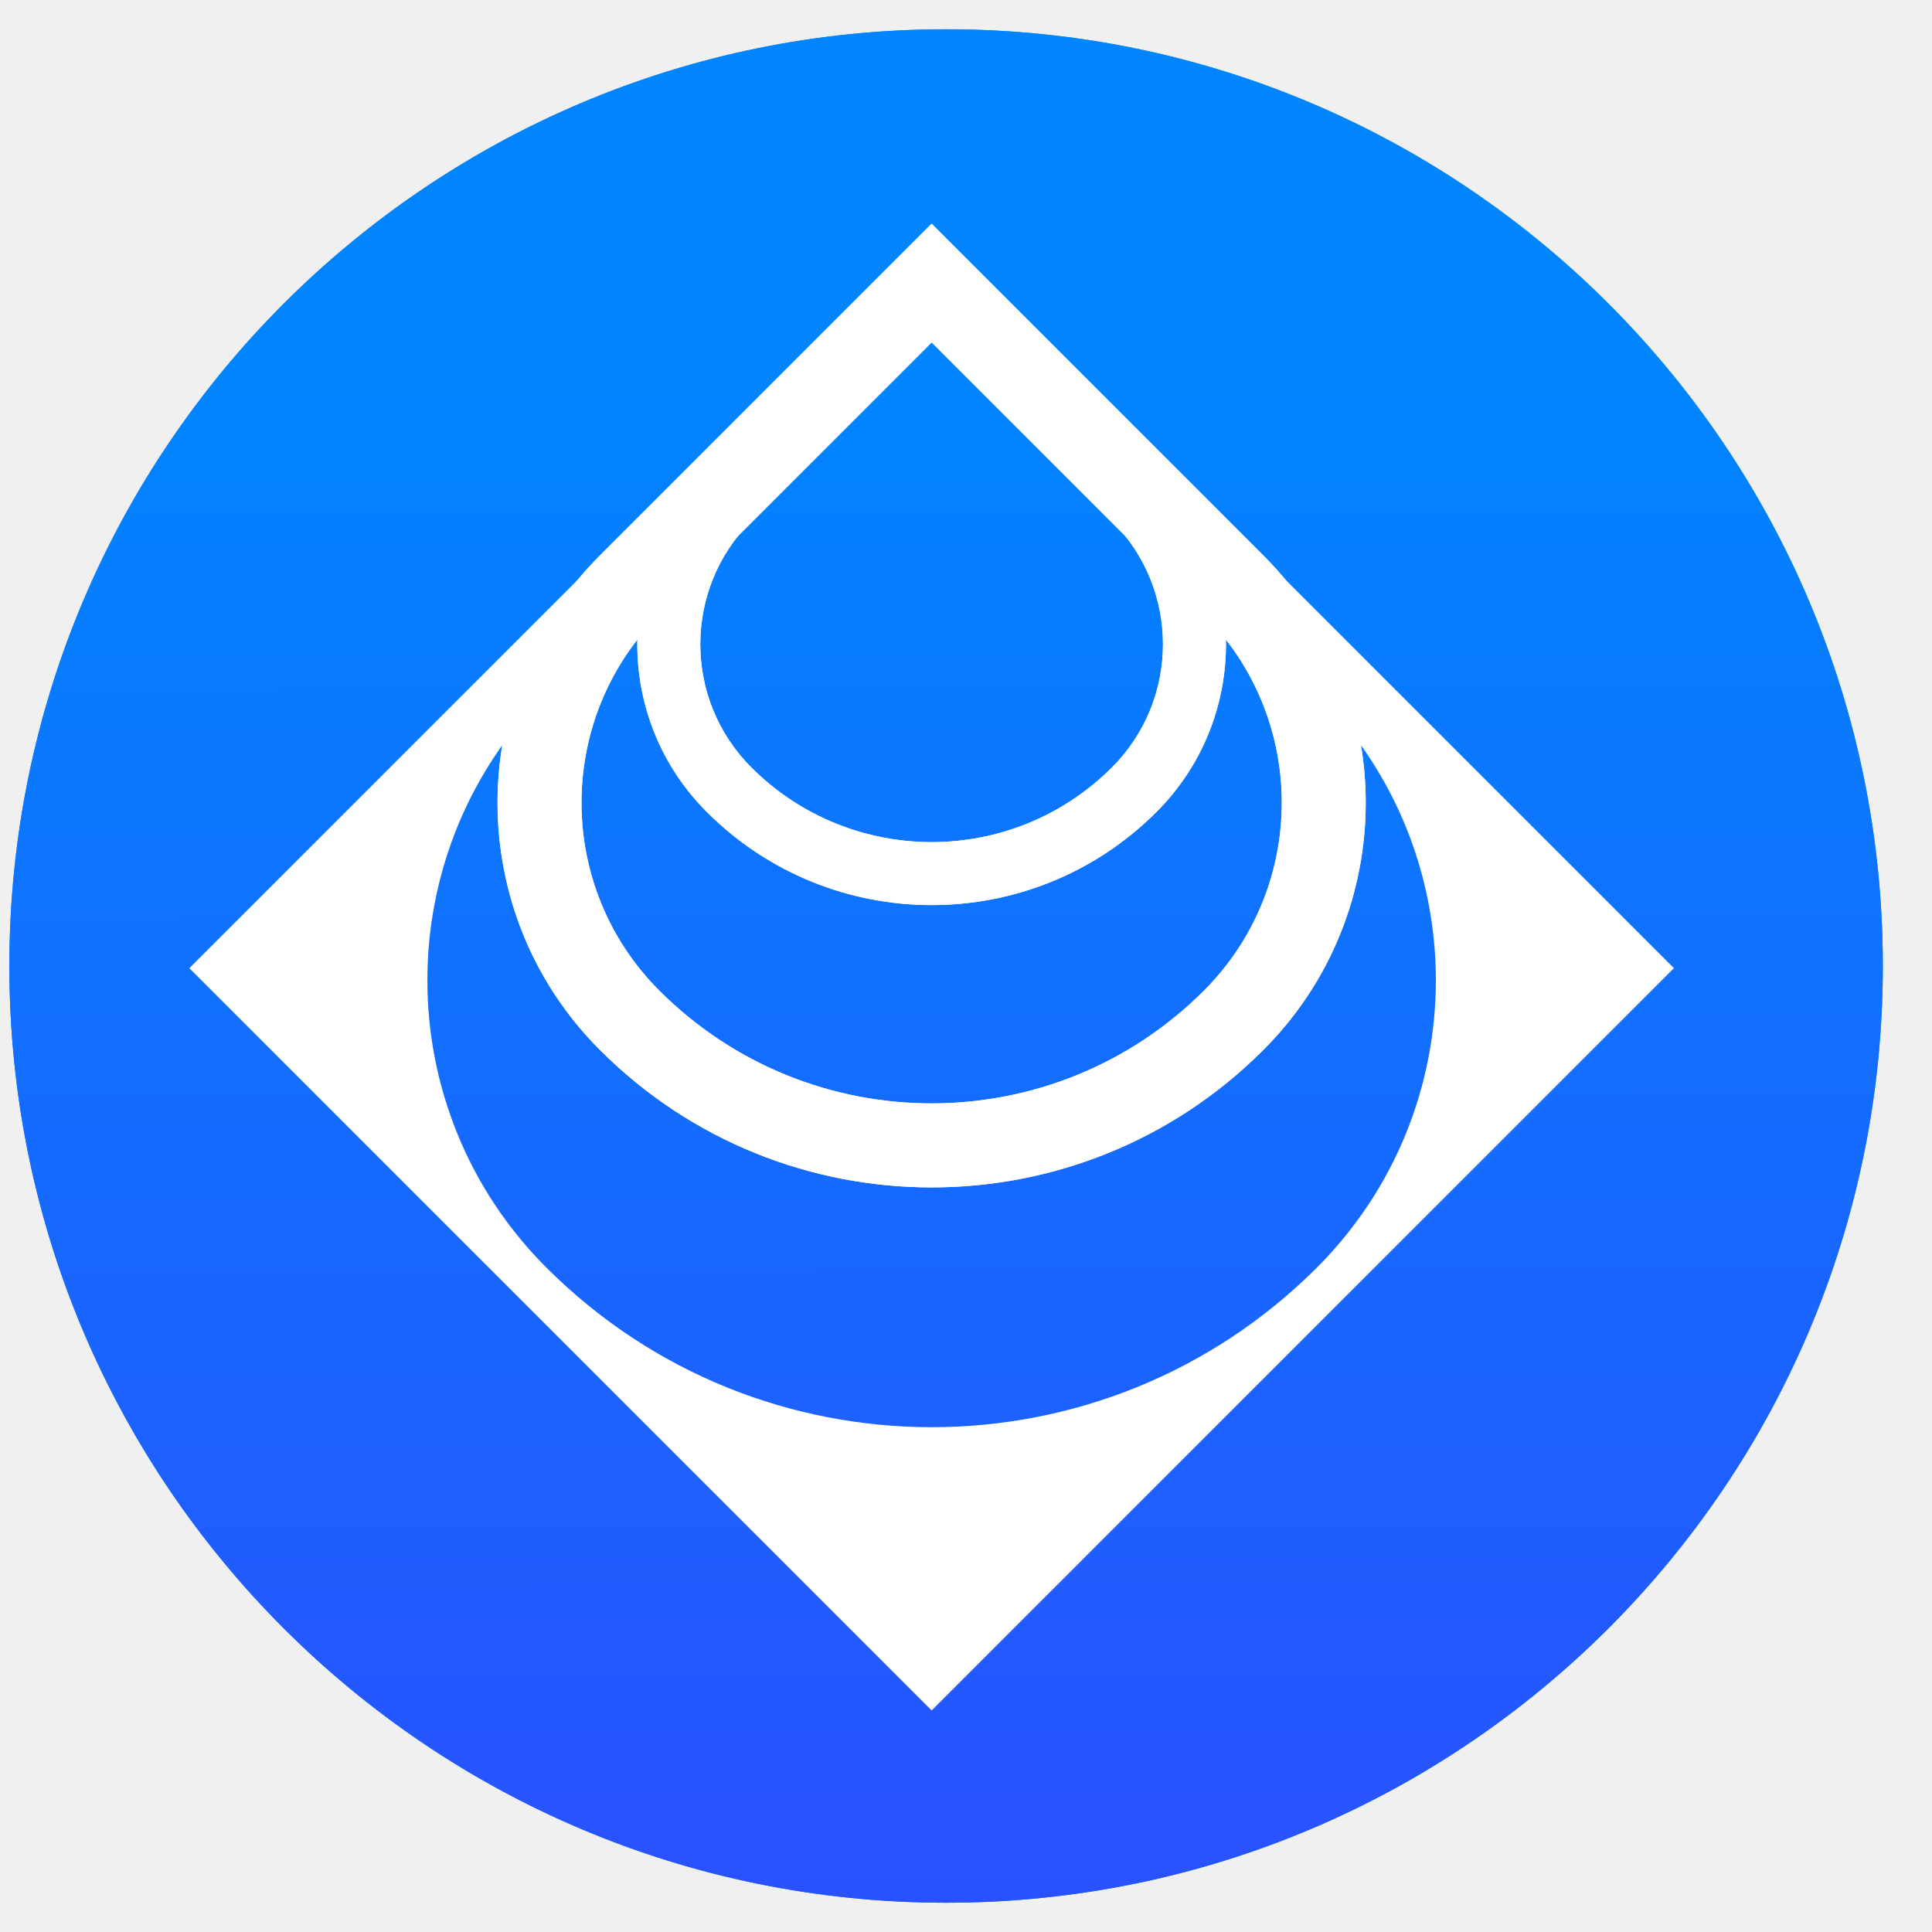
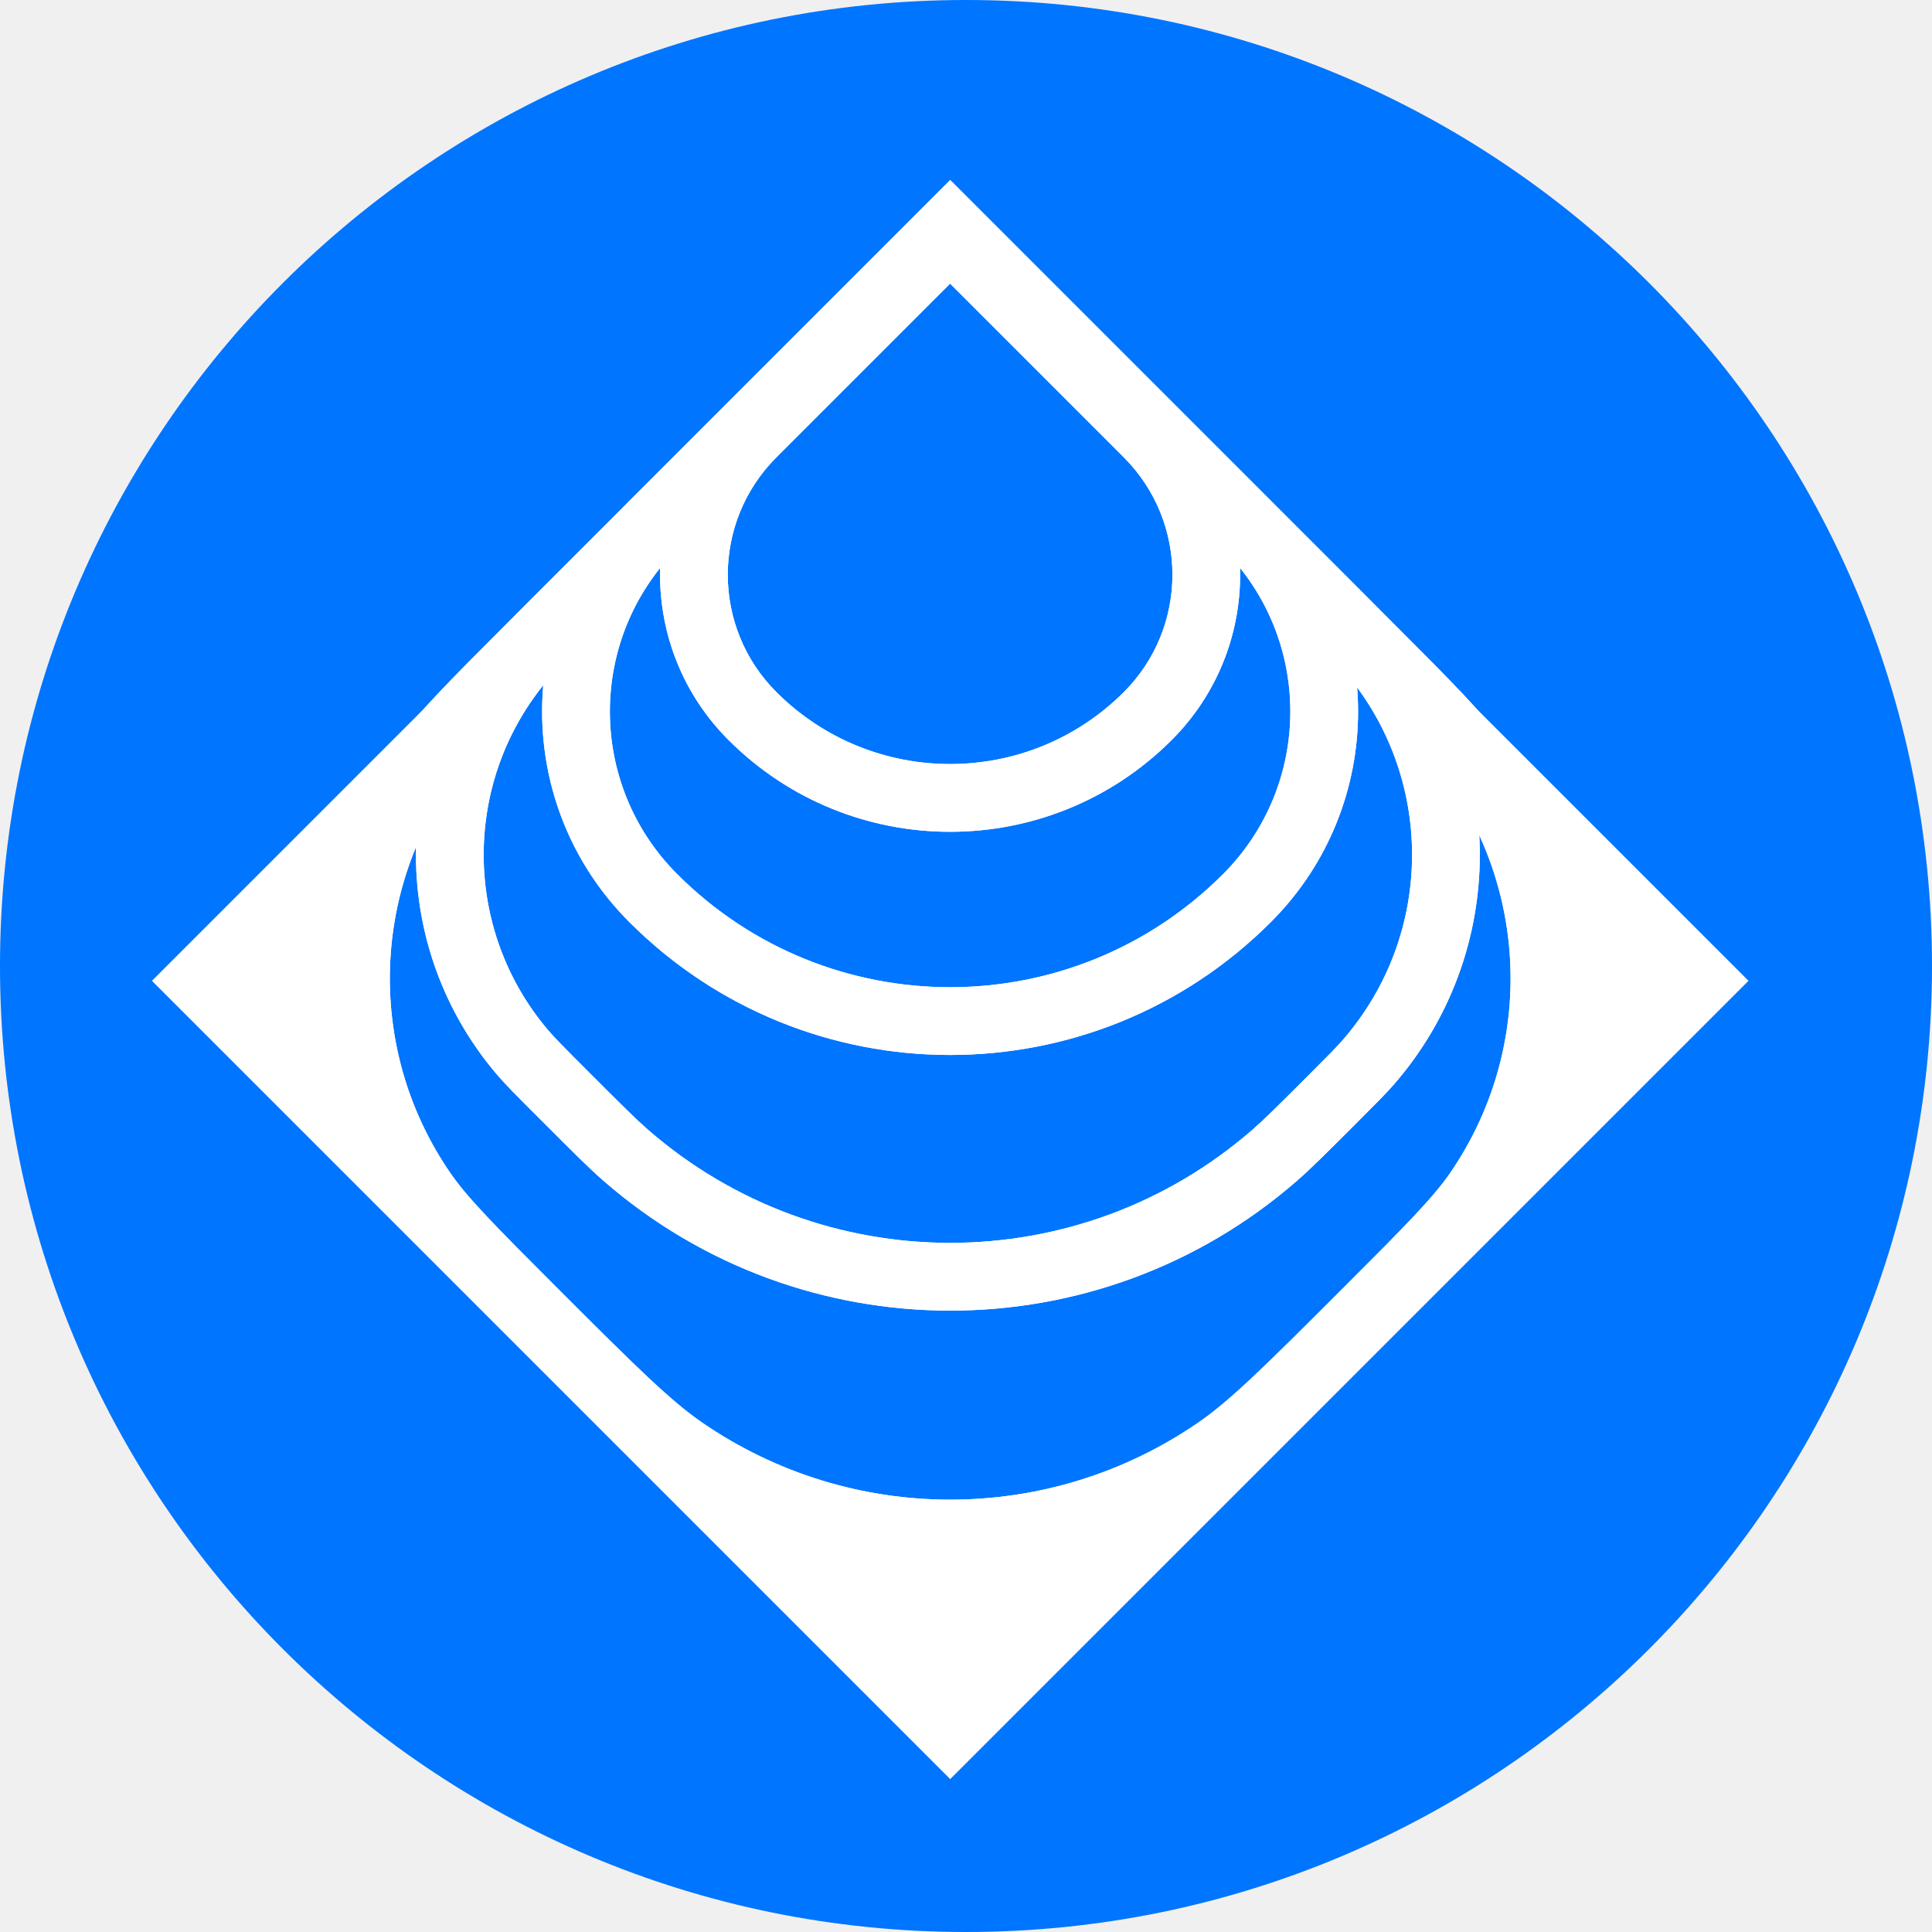
- <svg xmlns="http://www.w3.org/2000/svg" width="33" height="33" viewBox="0 0 33 33" fill="none">
-   <g clip-path="url(#clip0_13827_48065)">
-     <g clip-path="url(#clip1_13827_48065)">
-       <circle cx="16.124" cy="16.543" r="16.462" transform="rotate(-30 16.1243 16.5429)" fill="#0085FF" />
-       <circle cx="16.124" cy="16.543" r="16.462" transform="rotate(-30 16.1243 16.5429)" fill="url(#paint0_linear_13827_48065)" />
-       <mask id="mask0_13827_48065" style="mask-type:alpha" maskUnits="userSpaceOnUse" x="-1" y="0" width="34" height="34">
-         <circle cx="16.124" cy="16.543" r="16.462" transform="rotate(-30 16.1243 16.5429)" fill="white" />
-       </mask>
-       <g mask="url(#mask0_13827_48065)">
- </g>
-       <path fill-rule="evenodd" clip-rule="evenodd" d="M28.592 16.537L15.913 3.858L3.234 16.537L15.913 29.216L28.592 16.537ZM22.493 11.837L15.913 5.257L9.333 11.837C6.622 14.547 6.622 18.941 9.333 21.652C12.967 25.286 18.859 25.286 22.493 21.652C25.203 18.941 25.203 14.547 22.493 11.837Z" fill="white" />
-       <path fill-rule="evenodd" clip-rule="evenodd" d="M20.564 10.5L15.913 5.849L11.262 10.5C9.489 12.273 9.489 15.148 11.262 16.921C13.831 19.489 17.995 19.489 20.564 16.921C22.337 15.148 22.337 12.273 20.564 10.5ZM15.913 3.821L10.248 9.486C7.915 11.819 7.915 15.602 10.248 17.935C13.377 21.064 18.449 21.064 21.578 17.935C23.911 15.602 23.911 11.819 21.578 9.486L15.913 3.821Z" fill="white" />
-       <path fill-rule="evenodd" clip-rule="evenodd" d="M20.564 10.5L15.913 5.849L11.262 10.5C9.489 12.273 9.489 15.148 11.262 16.921C13.831 19.489 17.995 19.489 20.564 16.921C22.337 15.148 22.337 12.273 20.564 10.5ZM15.913 3.821L10.248 9.486C7.915 11.819 7.915 15.602 10.248 17.935C13.377 21.064 18.449 21.064 21.578 17.935C23.911 15.602 23.911 11.819 21.578 9.486L15.913 3.821Z" fill="white" />
-       <path fill-rule="evenodd" clip-rule="evenodd" d="M18.993 8.9L15.913 5.82L12.833 8.9C11.671 10.062 11.671 11.946 12.833 13.108C14.534 14.809 17.292 14.809 18.993 13.108C20.155 11.946 20.155 10.062 18.993 8.9ZM15.913 4.298L12.072 8.139C10.49 9.721 10.49 12.286 12.072 13.868C14.193 15.99 17.633 15.99 19.754 13.868C21.336 12.286 21.336 9.721 19.754 8.139L15.913 4.298Z" fill="white" />
-       <path fill-rule="evenodd" clip-rule="evenodd" d="M18.993 8.9L15.913 5.82L12.833 8.9C11.671 10.062 11.671 11.946 12.833 13.108C14.534 14.809 17.292 14.809 18.993 13.108C20.155 11.946 20.155 10.062 18.993 8.9ZM15.913 4.298L12.072 8.139C10.49 9.721 10.49 12.286 12.072 13.868C14.193 15.99 17.633 15.99 19.754 13.868C21.336 12.286 21.336 9.721 19.754 8.139L15.913 4.298Z" fill="white" />
-     </g>
+ <svg xmlns="http://www.w3.org/2000/svg" width="48" height="48" viewBox="0 0 48 48" fill="none">
+   <g clip-path="url(#clip0_2250_4795)">
+     <circle cx="23.993" cy="24.431" r="25.804" fill="#0075FF" />
+     <path fill-rule="evenodd" clip-rule="evenodd" d="M43.441 24.368L23.608 4.535L3.775 24.368L23.608 44.201L43.441 24.368ZM35.431 18.021L23.608 6.198L11.785 18.021C8.128 21.678 8.128 27.607 11.785 31.264L14.729 34.208C19.633 39.112 27.583 39.112 32.487 34.208L35.431 31.264C39.088 27.607 39.088 21.678 35.431 18.021Z" fill="white" />
+     <path fill-rule="evenodd" clip-rule="evenodd" d="M30.384 13.636L23.605 6.857L16.826 13.636C14.594 15.868 14.594 19.487 16.826 21.719C20.57 25.463 26.64 25.463 30.384 21.719C32.616 19.487 32.616 15.868 30.384 13.636ZM23.605 4.477L15.636 12.446C12.746 15.335 12.746 20.02 15.636 22.909C20.037 27.311 27.173 27.311 31.574 22.909C34.464 20.02 34.464 15.335 31.574 12.446L23.605 4.477Z" fill="white" />
+     <path fill-rule="evenodd" clip-rule="evenodd" d="M30.384 13.636L23.605 6.857L16.826 13.636C14.594 15.868 14.594 19.487 16.826 21.719C20.57 25.463 26.64 25.463 30.384 21.719C32.616 19.487 32.616 15.868 30.384 13.636ZM23.605 4.477L15.636 12.446C12.746 15.335 12.746 20.02 15.636 22.909C20.037 27.311 27.173 27.311 31.574 22.909C34.464 20.02 34.464 15.335 31.574 12.446L23.605 4.477Z" fill="white" />
+     <path d="M23.608 5.667L33.953 16.012C35.536 17.595 36.245 18.309 36.72 18.998C38.922 22.197 38.922 26.423 36.72 29.621C36.245 30.311 35.536 31.024 33.953 32.608C32.011 34.549 31.119 35.437 30.252 36.034C26.251 38.789 20.965 38.789 16.963 36.034C16.097 35.437 15.204 34.549 13.263 32.608C11.679 31.024 10.971 30.311 10.496 29.621C8.293 26.423 8.293 22.197 10.496 18.998C10.971 18.309 11.679 17.595 13.263 16.012L23.608 5.667Z" stroke="white" stroke-width="1.683" />
+     <path d="M23.608 5.667L33.953 16.012C35.536 17.595 36.245 18.309 36.72 18.998C38.922 22.197 38.922 26.423 36.72 29.621C36.245 30.311 35.536 31.024 33.953 32.608C32.011 34.549 31.119 35.437 30.252 36.034C26.251 38.789 20.965 38.789 16.963 36.034C16.097 35.437 15.204 34.549 13.263 32.608C11.679 31.024 10.971 30.311 10.496 29.621C8.293 26.423 8.293 22.197 10.496 18.998C10.971 18.309 11.679 17.595 13.263 16.012L23.608 5.667Z" stroke="white" stroke-width="1.683" />
+     <path fill-rule="evenodd" clip-rule="evenodd" d="M32.497 15.746L23.608 6.857L14.588 15.877C14.008 16.456 13.789 16.677 13.627 16.867C11.48 19.384 11.48 23.088 13.627 25.605C13.789 25.794 14.024 26.032 14.639 26.647C15.459 27.467 15.808 27.814 16.09 28.06C20.397 31.818 26.818 31.818 31.126 28.06C31.408 27.814 31.732 27.492 32.497 26.727C33.011 26.213 33.207 26.015 33.354 25.846C35.659 23.205 35.659 19.267 33.354 16.626C33.207 16.457 33.011 16.259 32.497 15.746ZM23.608 4.477L13.398 14.687C12.841 15.243 12.563 15.522 12.347 15.775C9.663 18.921 9.663 23.551 12.347 26.697C12.563 26.951 12.858 27.246 13.45 27.837C14.248 28.636 14.648 29.035 14.984 29.328C19.925 33.64 27.291 33.64 32.232 29.328C32.568 29.035 32.941 28.662 33.687 27.917C34.181 27.422 34.428 27.175 34.623 26.952C37.48 23.677 37.48 18.795 34.623 15.52C34.428 15.297 34.181 15.05 33.687 14.556L23.608 4.477Z" fill="white" />
+     <path fill-rule="evenodd" clip-rule="evenodd" d="M32.497 15.746L23.608 6.857L14.588 15.877C14.008 16.456 13.789 16.677 13.627 16.867C11.48 19.384 11.48 23.088 13.627 25.605C13.789 25.794 14.024 26.032 14.639 26.647C15.459 27.467 15.808 27.814 16.09 28.06C20.397 31.818 26.818 31.818 31.126 28.06C31.408 27.814 31.732 27.492 32.497 26.727C33.011 26.213 33.207 26.015 33.354 25.846C35.659 23.205 35.659 19.267 33.354 16.626C33.207 16.457 33.011 16.259 32.497 15.746ZM23.608 4.477L13.398 14.687C12.841 15.243 12.563 15.522 12.347 15.775C9.663 18.921 9.663 23.551 12.347 26.697C12.563 26.951 12.858 27.246 13.45 27.837C14.248 28.636 14.648 29.035 14.984 29.328C19.925 33.64 27.291 33.64 32.232 29.328C32.568 29.035 32.941 28.662 33.687 27.917C34.181 27.422 34.428 27.175 34.623 26.952C37.48 23.677 37.48 18.795 34.623 15.52C34.428 15.297 34.181 15.05 33.687 14.556L23.608 4.477Z" fill="white" />
+     <path fill-rule="evenodd" clip-rule="evenodd" d="M27.921 11.363L23.605 7.047L19.289 11.363C17.679 12.974 17.679 15.585 19.289 17.195C21.673 19.578 25.537 19.578 27.921 17.195C29.531 15.585 29.531 12.974 27.921 11.363ZM23.605 4.667L18.099 10.173C15.832 12.441 15.832 16.117 18.099 18.385C21.14 21.426 26.07 21.426 29.111 18.385C31.378 16.117 31.378 12.441 29.111 10.173L23.605 4.667Z" fill="white" />
+     <path fill-rule="evenodd" clip-rule="evenodd" d="M27.921 11.363L23.605 7.047L19.289 11.363C17.679 12.974 17.679 15.585 19.289 17.195C21.673 19.578 25.537 19.578 27.921 17.195C29.531 15.585 29.531 12.974 27.921 11.363ZM23.605 4.667L18.099 10.173C15.832 12.441 15.832 16.117 18.099 18.385C21.14 21.426 26.07 21.426 29.111 18.385C31.378 16.117 31.378 12.441 29.111 10.173L23.605 4.667Z" fill="white" />
  </g>
  <defs>
-     <linearGradient id="paint0_linear_13827_48065" x1="20.289" y1="-2.169" x2="2.506" y2="28.631" gradientUnits="userSpaceOnUse">
-       <stop offset="0.232" stop-color="#0085FF" />
-       <stop offset="1" stop-color="#2C4EFF" />
-     </linearGradient>
-     <clipPath id="clip0_13827_48065">
-       <rect x="0.16" y="0.5" width="32" height="32" rx="16" fill="white" />
-     </clipPath>
-     <clipPath id="clip1_13827_48065">
-       <rect width="32.993" height="32.993" fill="white" transform="translate(-0.336304 0.00360107)" />
+     <clipPath id="clip0_2250_4795">
+       <rect width="48" height="48" rx="24" fill="white" />
    </clipPath>
  </defs>
</svg>
